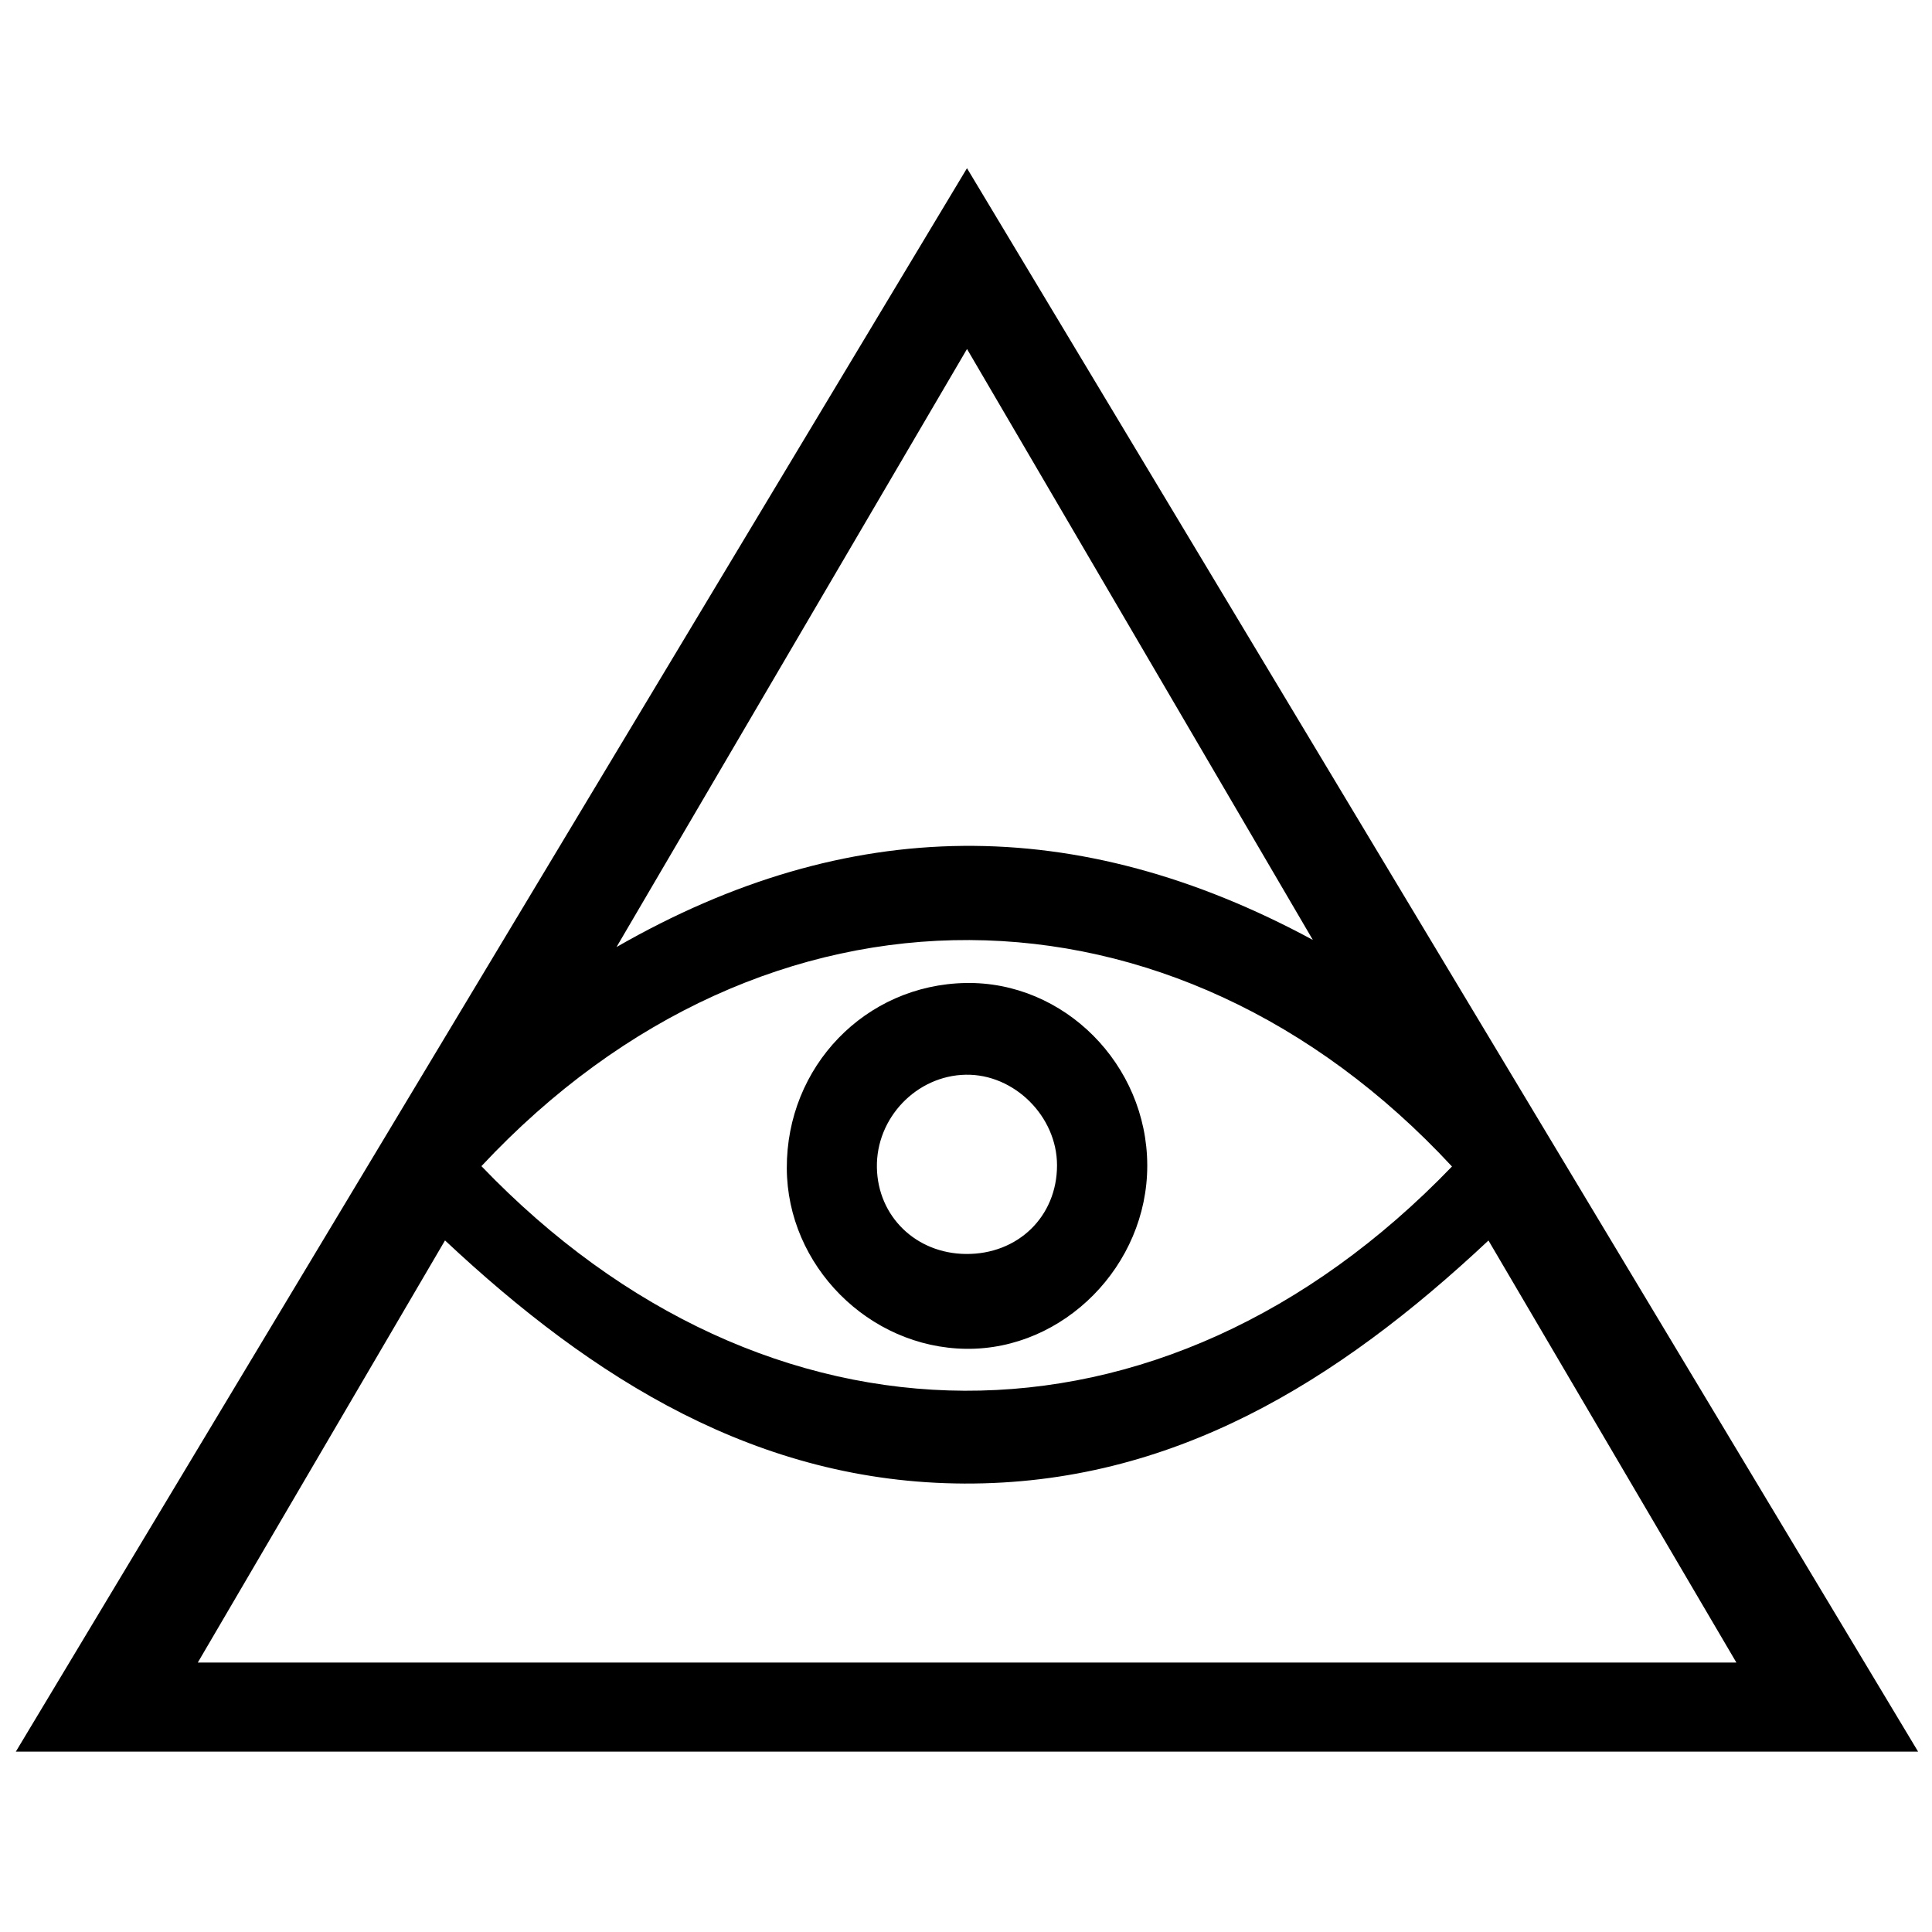
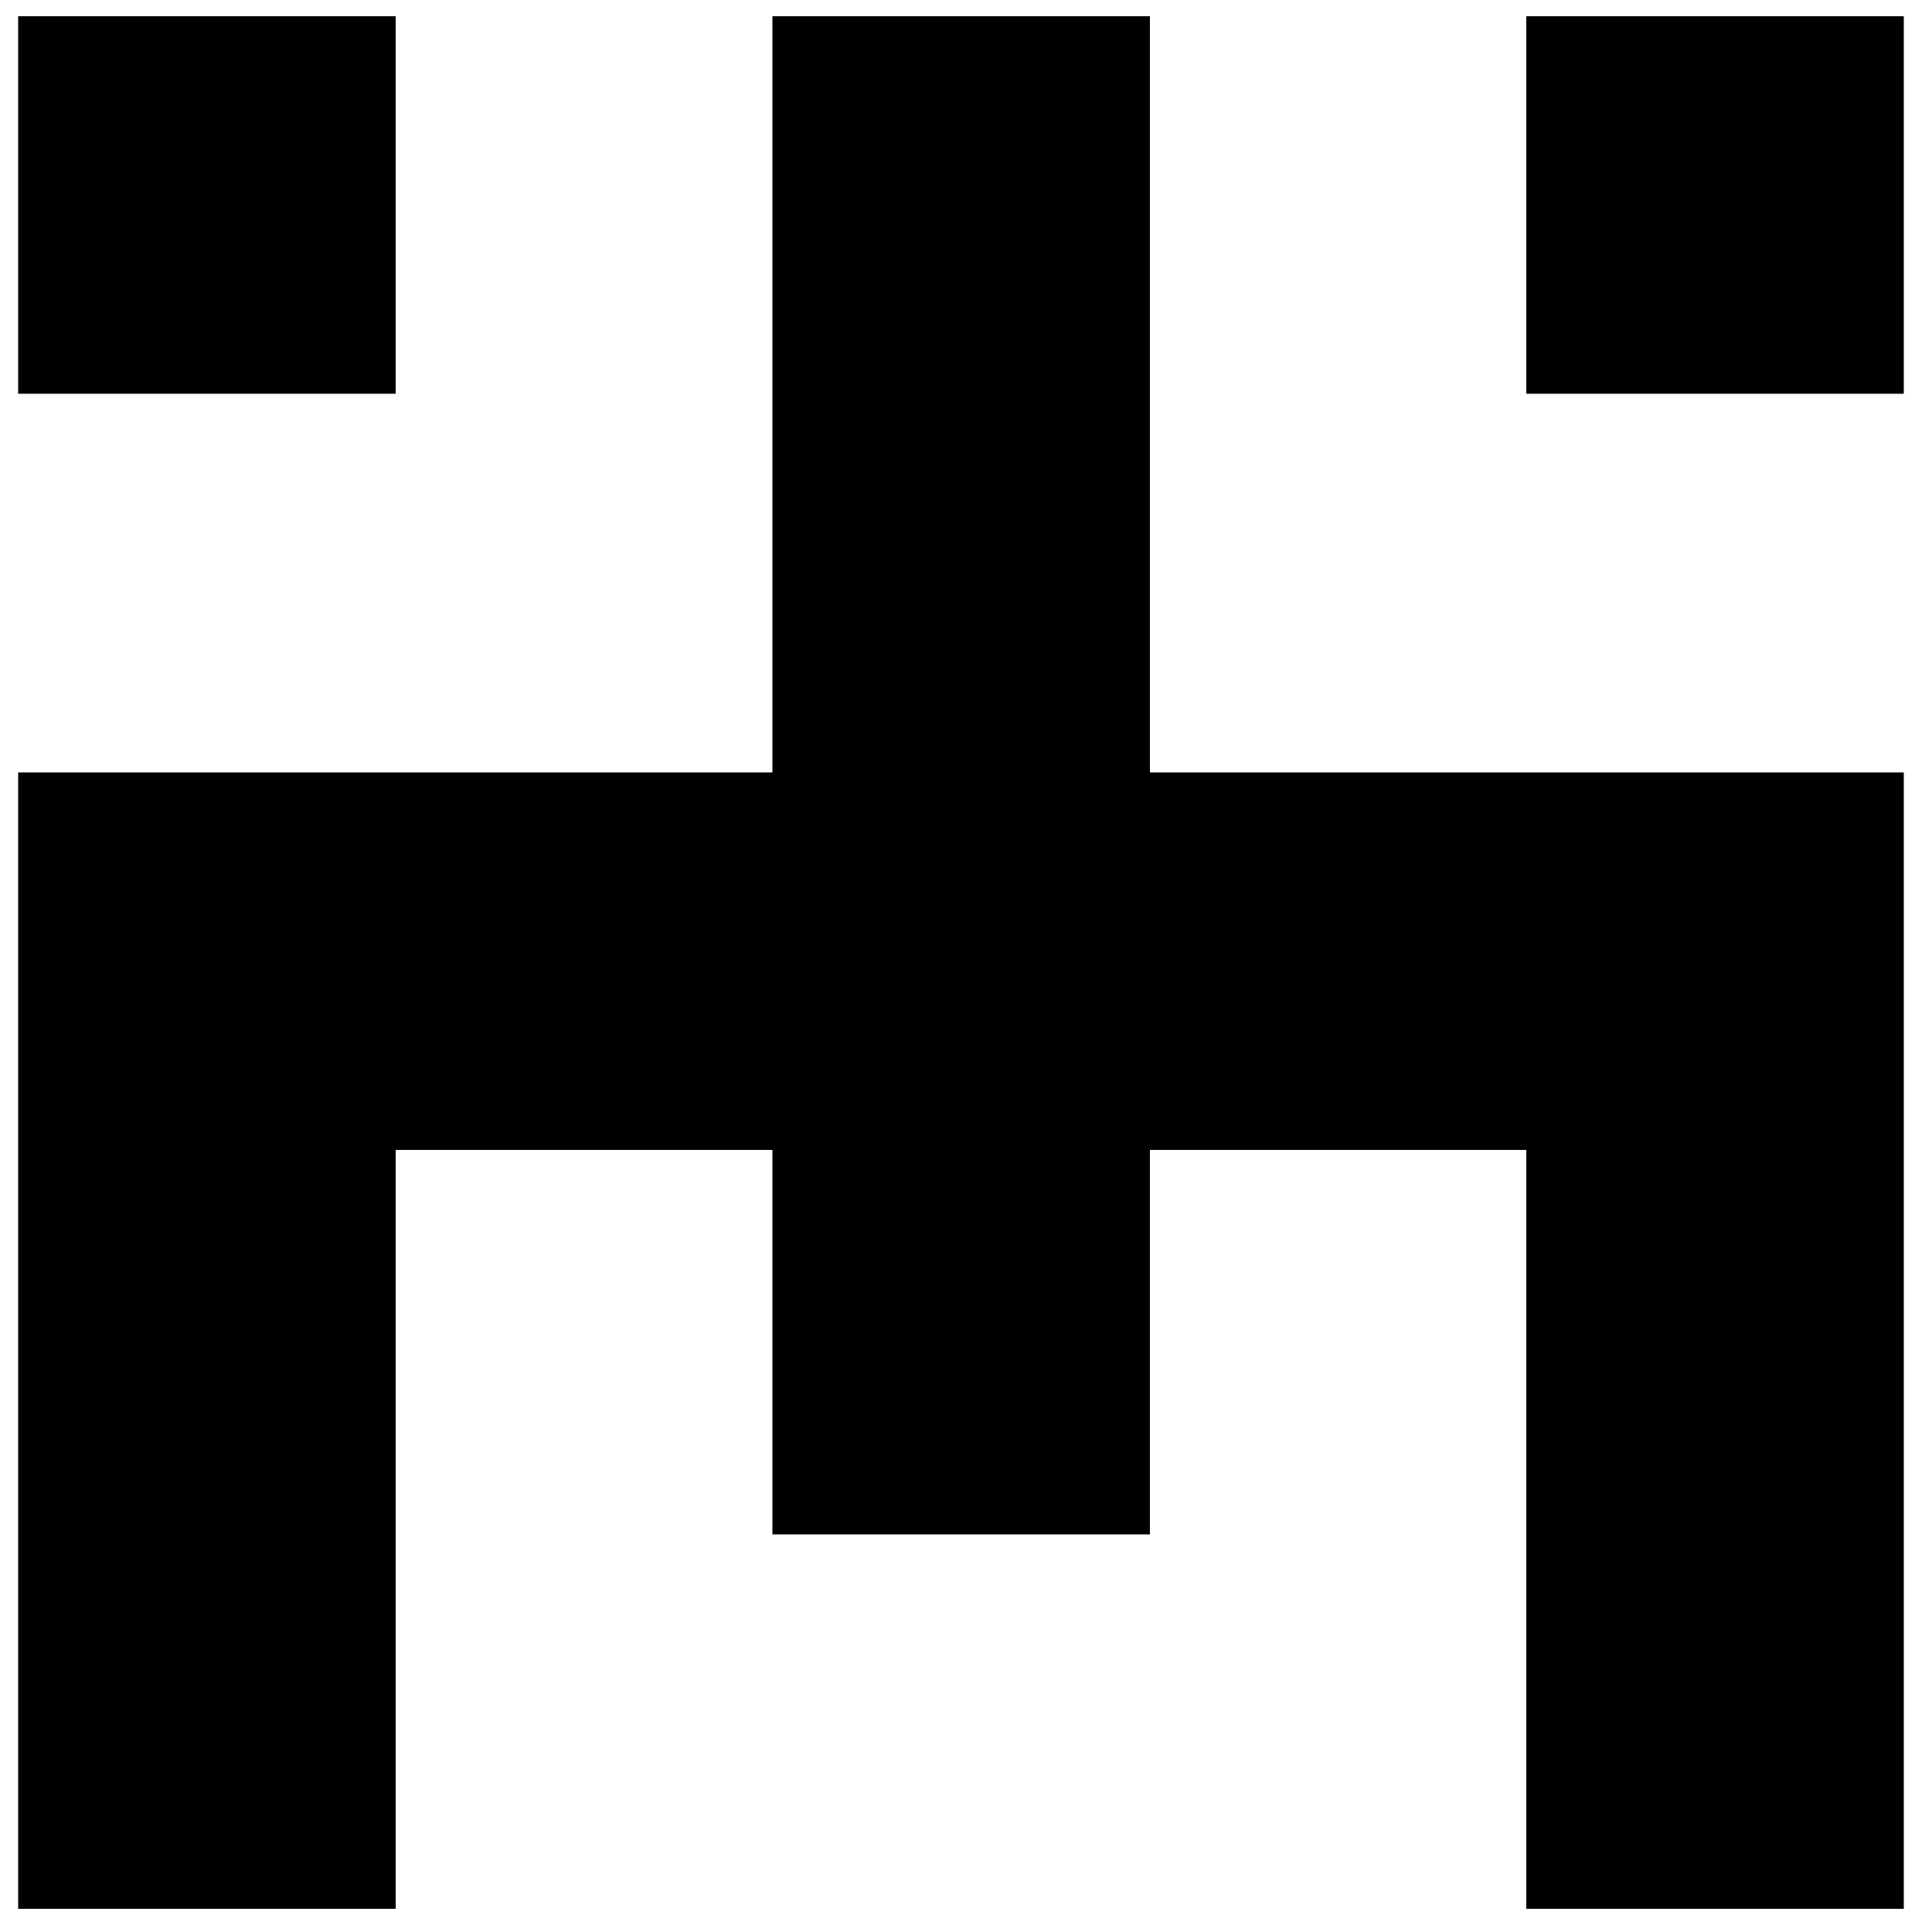
- <svg xmlns="http://www.w3.org/2000/svg" version="1.1" id="Layer_1" x="0px" y="0px" viewBox="0 0 2000 2000" style="enable-background:new 0 0 2000 2000;" xml:space="preserve">
-   <path d="M16.395,1813.272c328.966-547.637,654.993-1090.384,984.628-1639.135c329.546,548.628,655.524,1091.316,984.583,1639.135  C1327.823,1813.272,675.377,1813.272,16.395,1813.272z M204.773,1721.044c533.142,0,1059.651,0,1592.711,0  c-87.239-148.516-171.589-292.115-256.627-436.885C1384.273,1431.052,1213,1536.661,998.23,1535.766  c-213.549-0.889-383.886-107.595-537.553-251.681C374.835,1430.662,291.085,1573.665,204.773,1721.044z M498.372,1207.192  c294.806,307.244,703.998,312.613,1004.723,0.36C1216.202,898.255,793.094,891.882,498.372,1207.192z M638.217,980.379  c239.737-137.697,477.03-139.097,720.825-7.396c-118.054-201.718-236.108-403.436-357.991-611.696  C876.879,573.159,757.548,776.769,638.217,980.379z M1187.641,1206.43c0.181,103.479-86.268,191.039-187.446,189.856  c-100.906-1.18-185.328-86.138-185.7-186.882c-0.389-105.379,81.154-189.876,185.098-191.804  C1101.581,1015.71,1187.458,1101.944,1187.641,1206.43z M1094.226,1206.276c-0.027-50.66-44.359-94.63-94.496-93.725  c-50.991,0.921-92.916,44.73-91.97,96.103c0.932,50.591,40.376,88.928,92.033,89.448  C1053.775,1298.645,1094.255,1259.282,1094.226,1206.276z" />
+ <svg xmlns="http://www.w3.org/2000/svg" version="1.1" id="POA" x="0px" y="0px" viewBox="0 0 500 500" style="enable-background:new 0 0 500 500;" xml:space="preserve">
+   <rect x="4.7" y="4.2" width="97.7" height="97.7" />
+   <rect x="395" y="4.2" width="97.7" height="97.7" />
+   <polygon points="432.8,199.9 395,199.9 297.6,199.9 297.6,4.2 199.9,4.2 199.9,199.9 102.4,199.9 64.7,199.9 4.7,199.9 4.7,494   102.4,494 102.4,297.6 199.9,297.6 199.9,397.1 297.6,397.1 297.6,297.6 395,297.6 395,494 492.7,494 492.7,199.9 " />
</svg>
